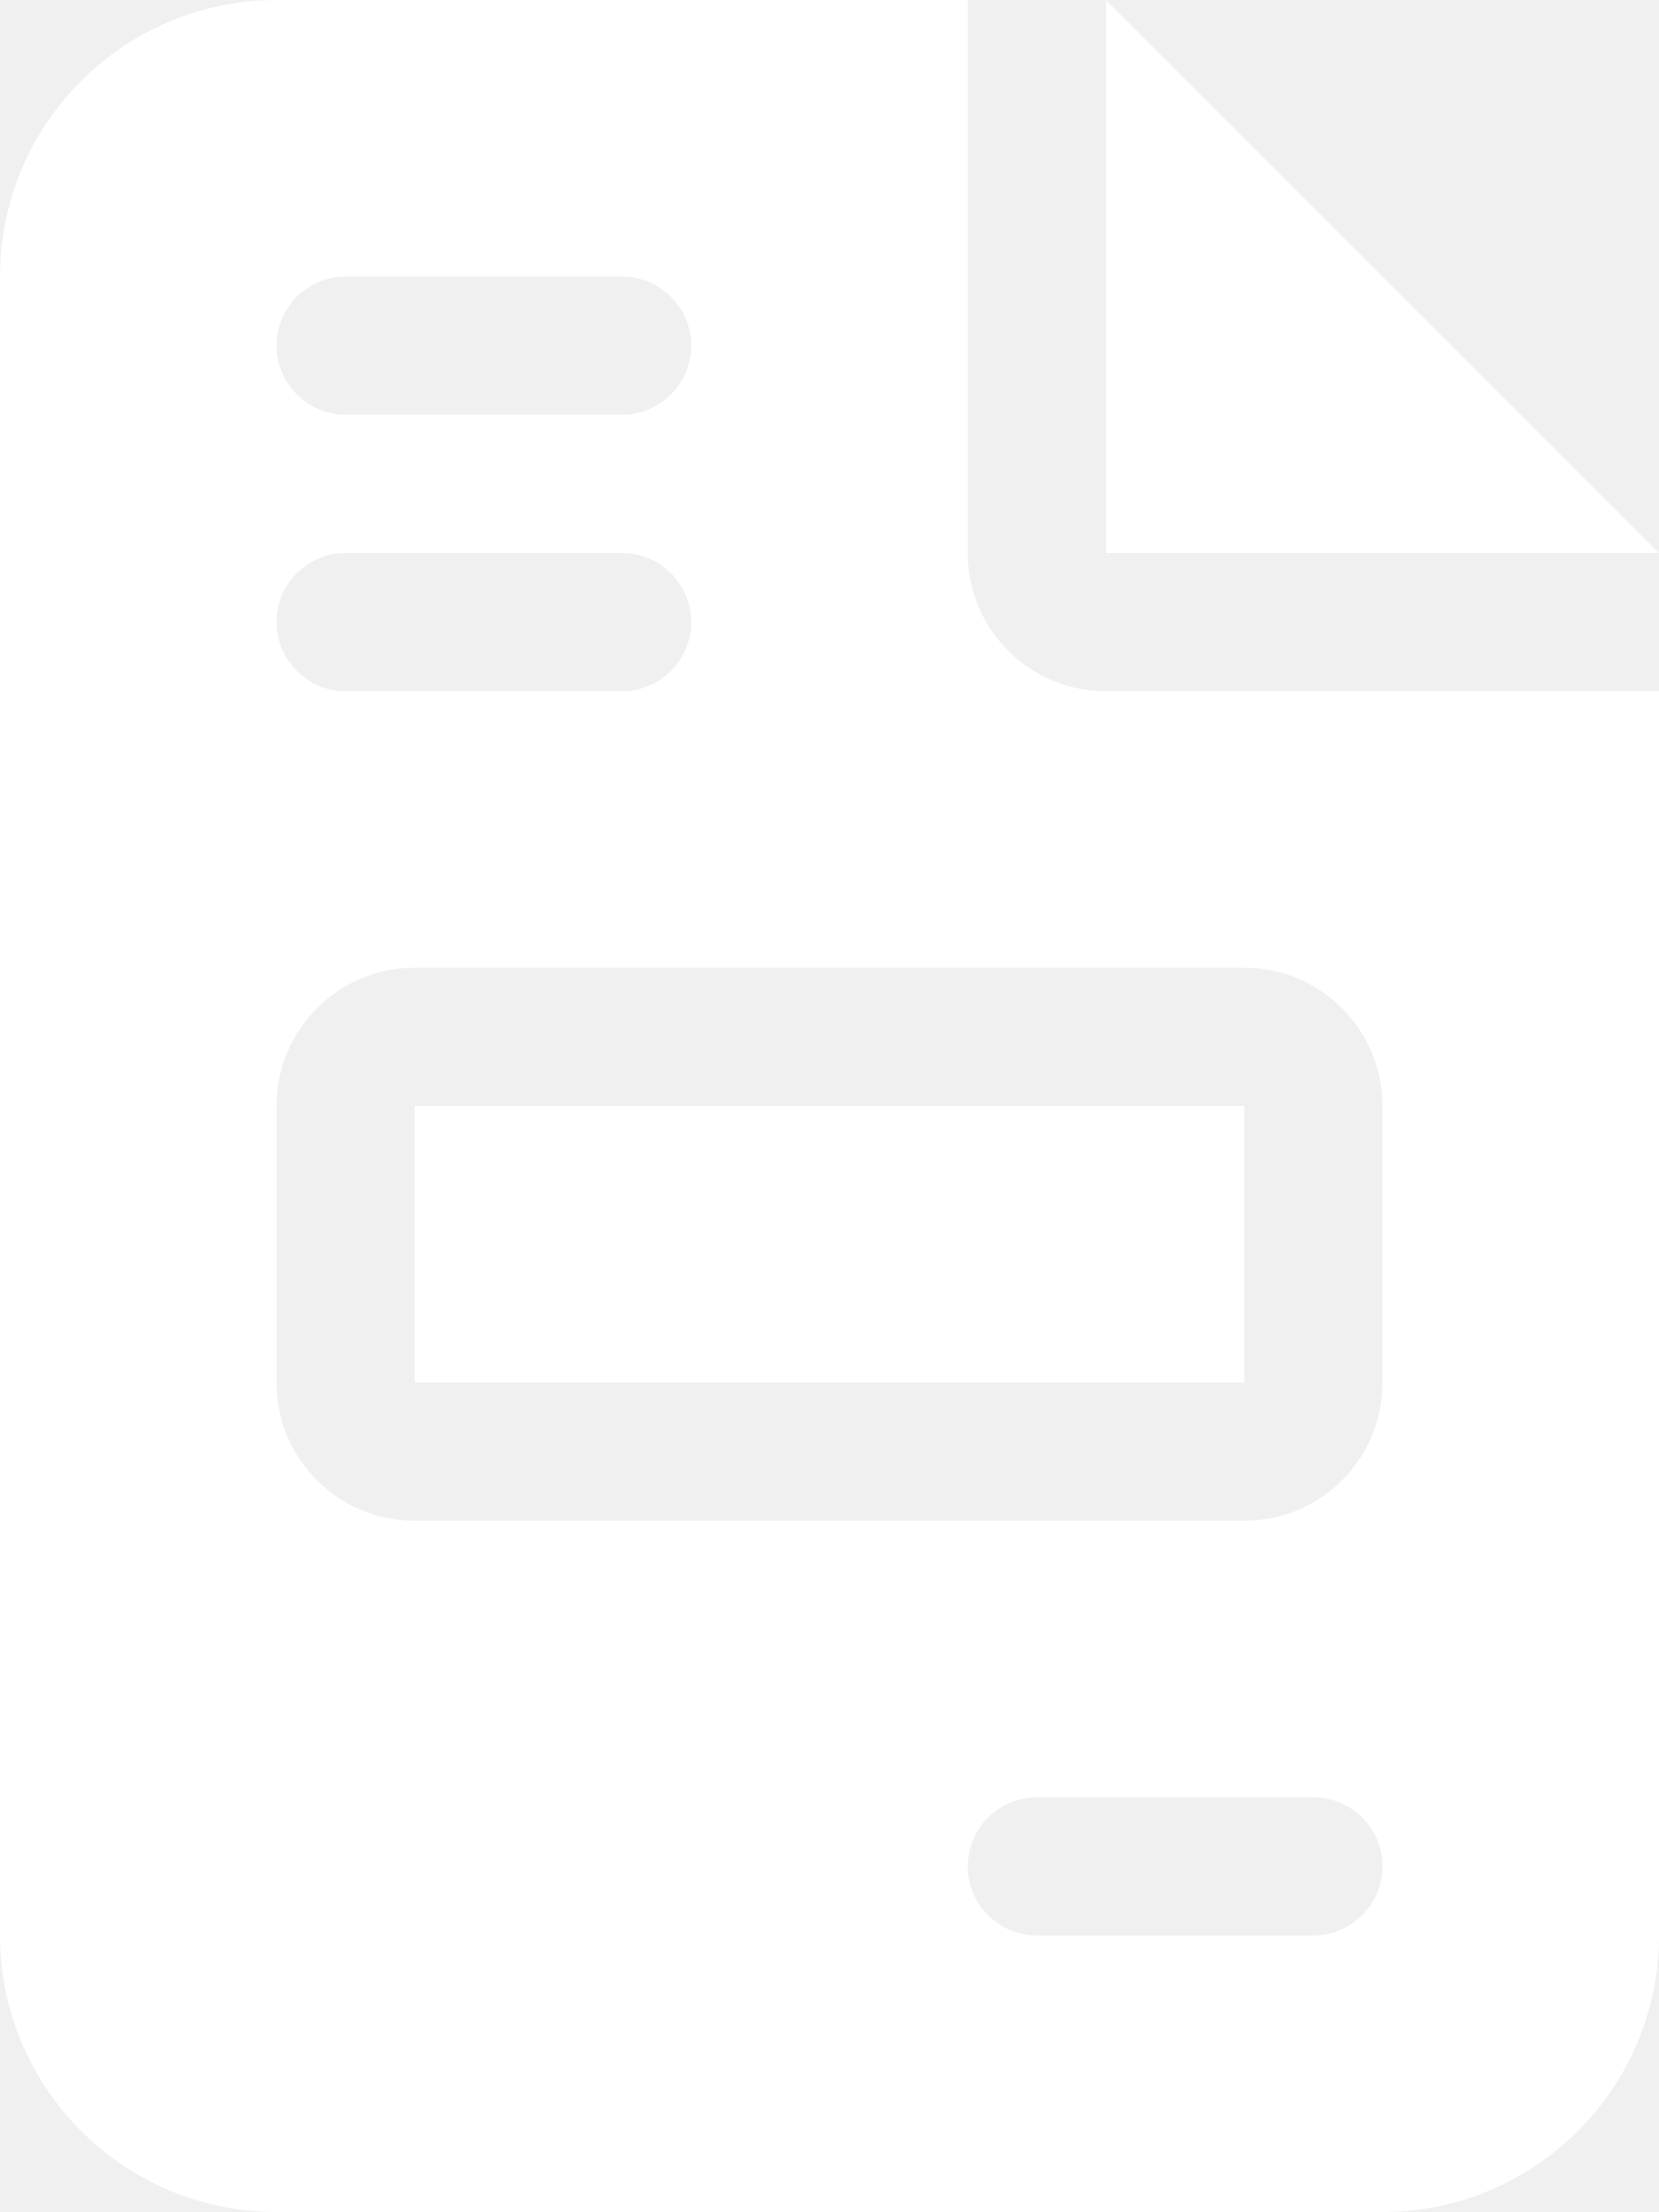
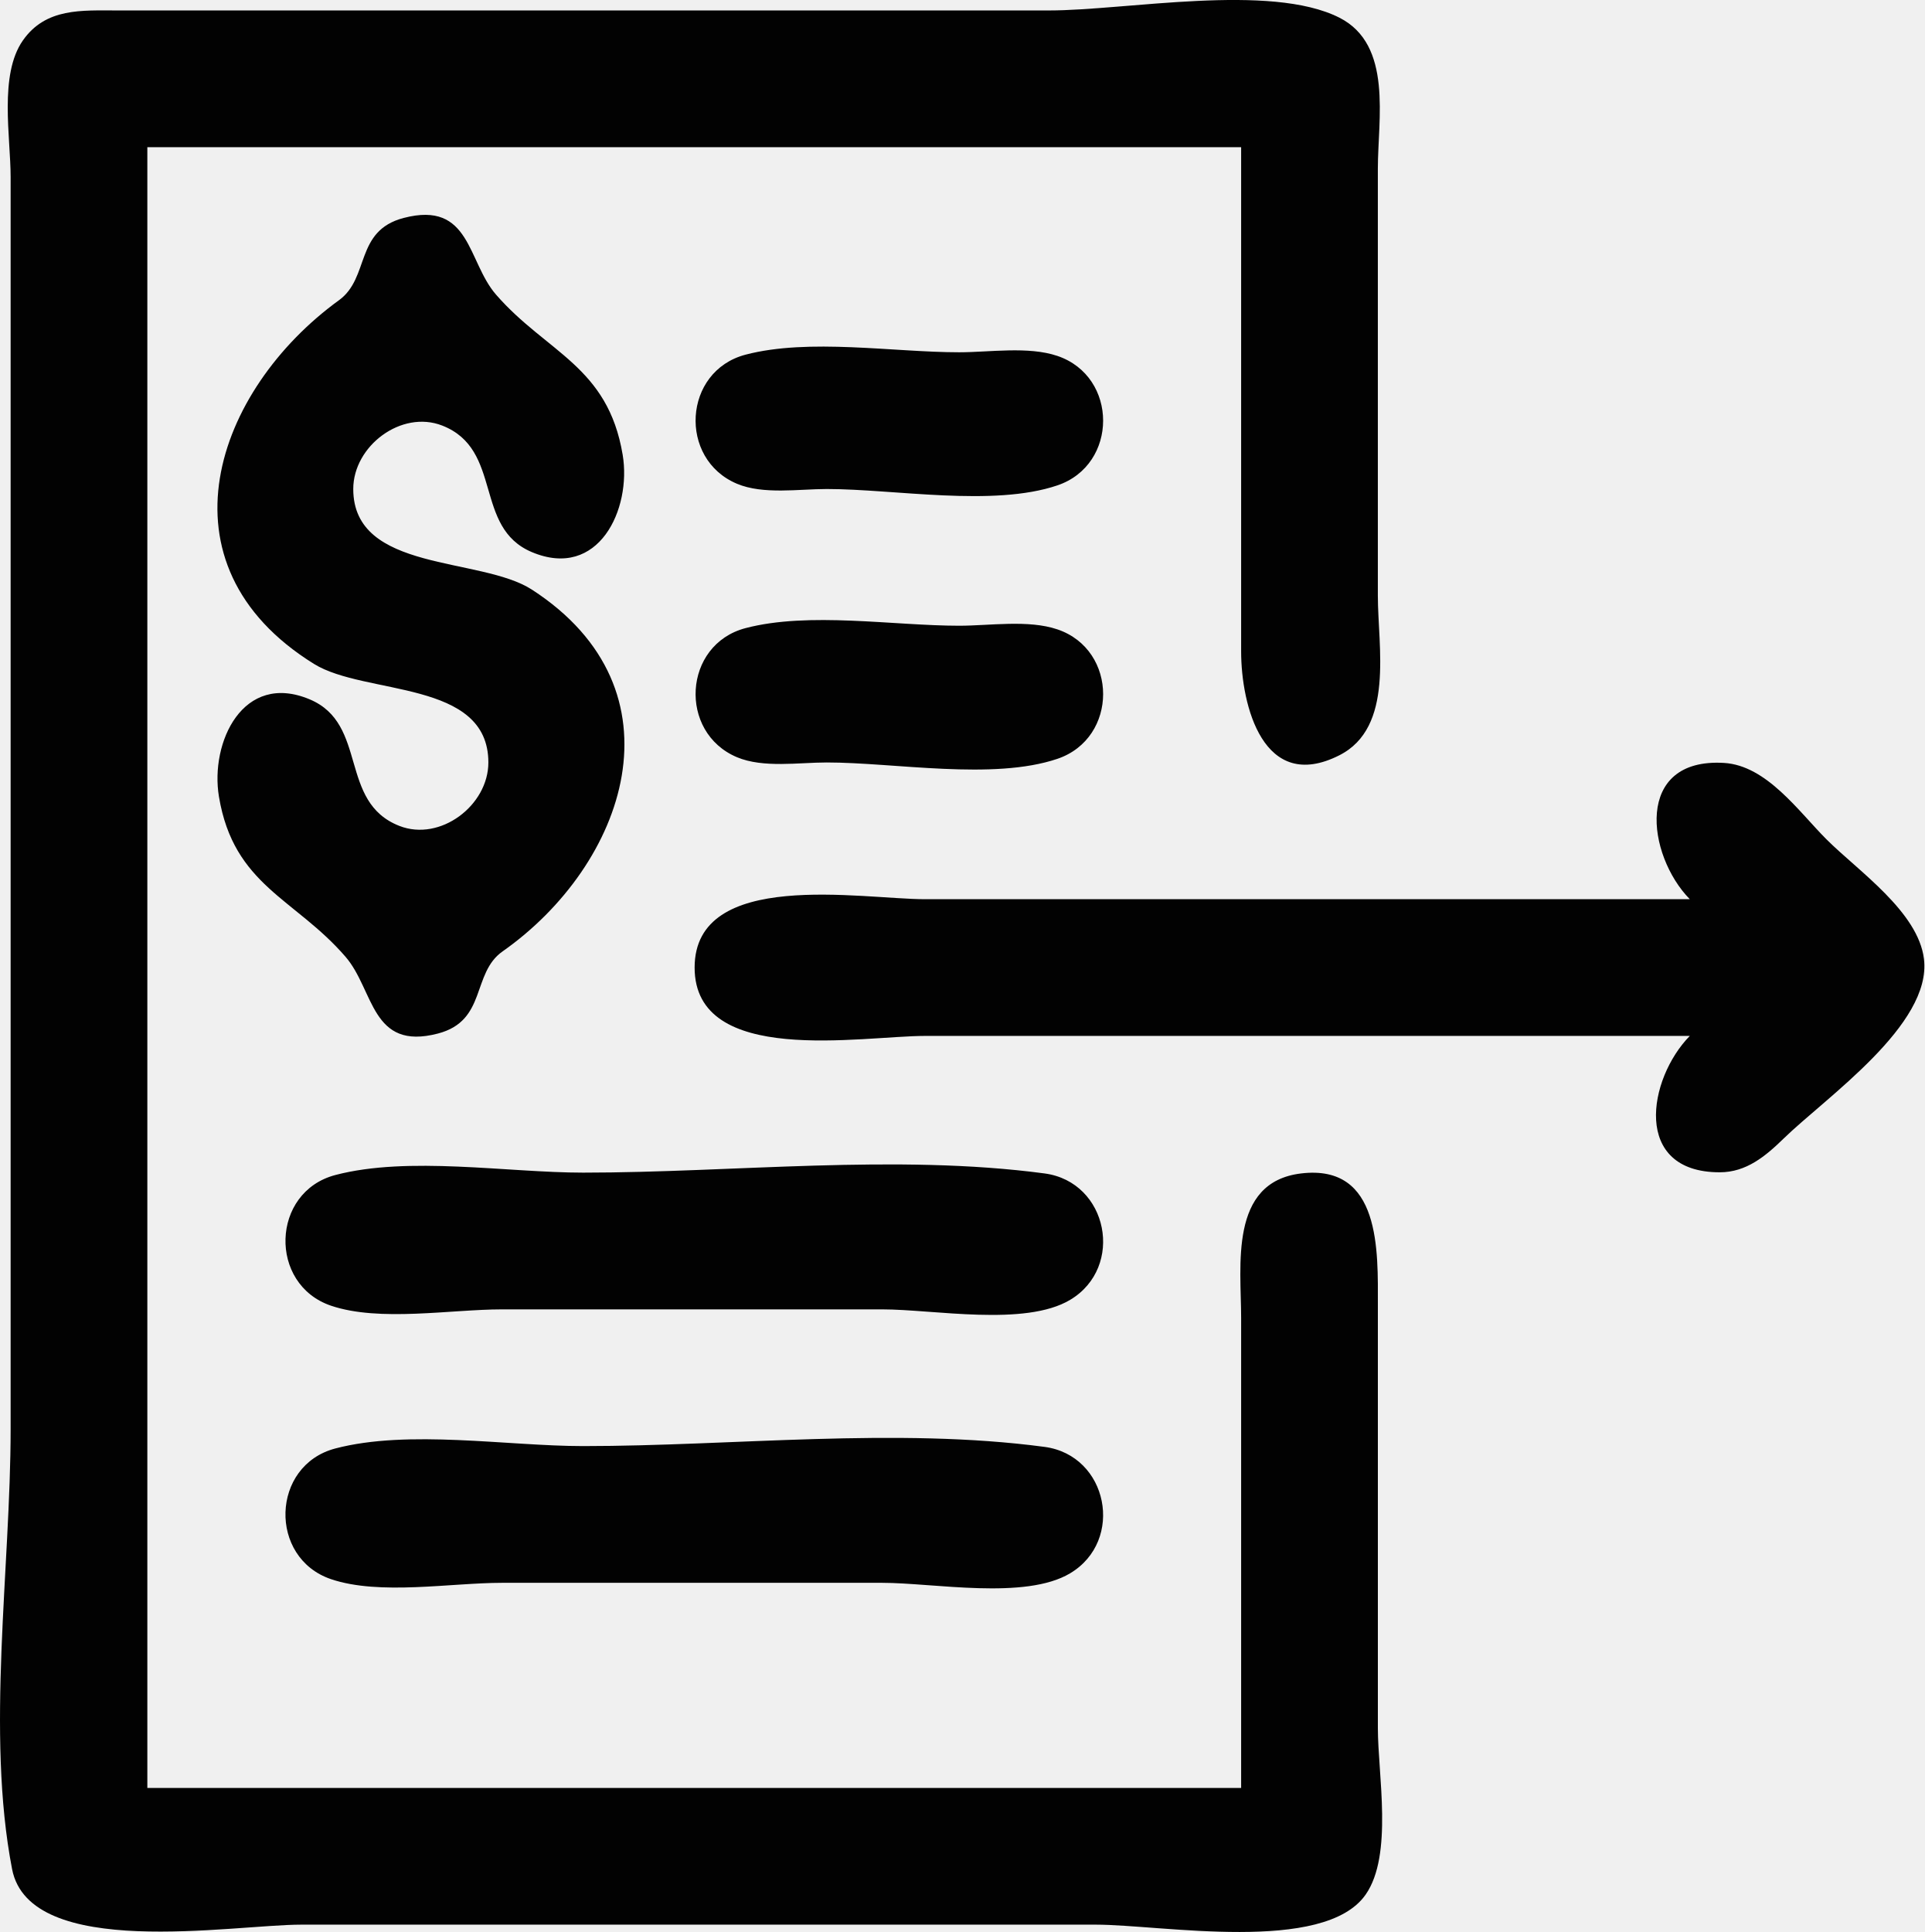
- <svg xmlns="http://www.w3.org/2000/svg" viewBox="0 0 384 512">
-   <path fill="#fff" d="M64 0C28.7 0 0 28.7 0 64V448c0 35.3 28.7 64 64 64H320c35.3 0 64-28.7 64-64V160H256c-17.7 0-32-14.3-32-32V0H64zM256 0V128H384L256 0zM80 64h64c8.8 0 16 7.2 16 16s-7.2 16-16 16H80c-8.8 0-16-7.2-16-16s7.2-16 16-16zm0 64h64c8.8 0 16 7.2 16 16s-7.2 16-16 16H80c-8.8 0-16-7.2-16-16s7.2-16 16-16zm16 96H288c17.7 0 32 14.3 32 32v64c0 17.7-14.3 32-32 32H96c-17.7 0-32-14.3-32-32V256c0-17.7 14.3-32 32-32zm0 32v64H288V256H96zM240 416h64c8.8 0 16 7.2 16 16s-7.2 16-16 16H240c-8.8 0-16-7.2-16-16s7.2-16 16-16z" />
+ <svg xmlns="http://www.w3.org/2000/svg" width="119.167mm" height="119.636mm" viewBox="0 0 119.167 119.636" version="1.1" id="svg1" xml:space="preserve">
+   <defs id="defs1" />
+   <g id="layer1" transform="translate(-66.89384,-73.03944)">
+     <path style="fill:#020202;stroke:none" d="M 143.752,183.755 H 76.018 V 82.155 h 67.733 v 31.221 c 0,3.351 1.375,8.817 6.084,6.432 3.416,-1.729 2.382,-6.722 2.382,-9.872 V 83.477 c 0,-3.063 0.936,-7.663 -2.382,-9.343 -4.284,-2.169 -13.2,-0.447 -17.991,-0.447 H 87.131 74.166 c -2.203,0 -4.439,-0.176 -5.859,1.863 -1.484,2.13 -0.755,5.978 -0.755,8.456 v 20.637 56.885 c 0,8.598 -1.538,18.824 0.09,27.252 1.094,5.663 13.651,3.44 17.902,3.44 h 49.212 c 4.043,0 14.132,1.833 16.707,-1.863 1.709,-2.453 0.755,-7.433 0.755,-10.308 v -26.194 c 0,-3.323 0.211,-8.754 -4.763,-8.151 -4.468,0.542 -3.704,5.729 -3.704,8.945 v 29.104 M 91.893,86.535 c -3.046,0.794 -2.085,3.7 -4.008,5.095 -7.643,5.544 -11.51,16.338 -1.548,22.521 3.165,1.965 10.799,0.961 10.799,6.103 0,2.662 -2.978,4.916 -5.507,3.93 -3.793,-1.48 -1.917,-6.309 -5.556,-7.838 -4.131,-1.736 -6.181,2.667 -5.621,6.025 0.919,5.513 4.715,6.293 7.843,9.921 1.778,2.062 1.569,5.83 5.716,4.748 3.047,-0.795 2.072,-3.729 4.008,-5.089 7.628,-5.359 11.435,-16.171 1.813,-22.4 -3.186,-2.062 -11.063,-1.06 -11.063,-6.23 0,-2.662 2.978,-4.916 5.507,-3.93 3.793,1.48 1.917,6.309 5.556,7.838 4.131,1.736 6.181,-2.667 5.621,-6.025 -0.917,-5.504 -4.702,-6.314 -7.843,-9.921 -1.787,-2.053 -1.562,-5.831 -5.716,-4.748 m 21.167,8.467 c -3.871,1.016 -4.178,6.46 -0.529,7.994 1.624,0.682 3.829,0.325 5.556,0.325 4.207,0 10.3,1.125 14.287,-0.226 3.773,-1.278 3.773,-6.737 0,-8.015 -1.806,-0.612 -4.198,-0.226 -6.085,-0.226 -4.062,0 -9.3,-0.884 -13.229,0.148 m 0,16.933 c -3.871,1.016 -4.178,6.46 -0.529,7.994 1.624,0.682 3.829,0.325 5.556,0.325 4.207,0 10.3,1.125 14.287,-0.226 3.773,-1.278 3.773,-6.737 0,-8.015 -1.806,-0.612 -4.198,-0.226 -6.085,-0.226 -4.062,0 -9.3,-0.884 -13.229,0.148 m 58.473,16.786 h -47.36 c -3.925,0 -14.266,-1.915 -14.266,4.233 0,6.149 10.341,4.233 14.266,4.233 h 47.36 c -2.594,2.651 -3.584,8.445 1.852,8.445 1.655,0 2.84,-1.001 3.969,-2.099 2.608,-2.539 9.175,-7.031 8.68,-11.109 -0.355,-2.93 -4.082,-5.456 -6.035,-7.408 -1.721,-1.721 -3.706,-4.577 -6.35,-4.734 -5.587,-0.33 -4.78,5.716 -2.117,8.438 m -83.873,17.081 c -3.991,1.047 -4.152,6.776 -0.265,8.093 3.006,1.018 7.421,0.226 10.583,0.226 h 23.548 c 3.186,0 8.843,1.081 11.638,-0.59 3.385,-2.023 2.356,-7.301 -1.584,-7.827 -9.175,-1.226 -19.31,-0.05 -28.575,-0.05 -4.696,0 -10.806,-1.044 -15.346,0.148 m 0,16.933 c -3.991,1.047 -4.152,6.776 -0.265,8.093 3.006,1.018 7.421,0.226 10.583,0.226 h 23.548 c 3.186,0 8.843,1.081 11.638,-0.59 3.385,-2.023 2.356,-7.301 -1.584,-7.827 -9.175,-1.226 -19.31,-0.05 -28.575,-0.05 -4.696,0 -10.806,-1.044 -15.346,0.148 z" id="path2" />
+   </g>
</svg>
